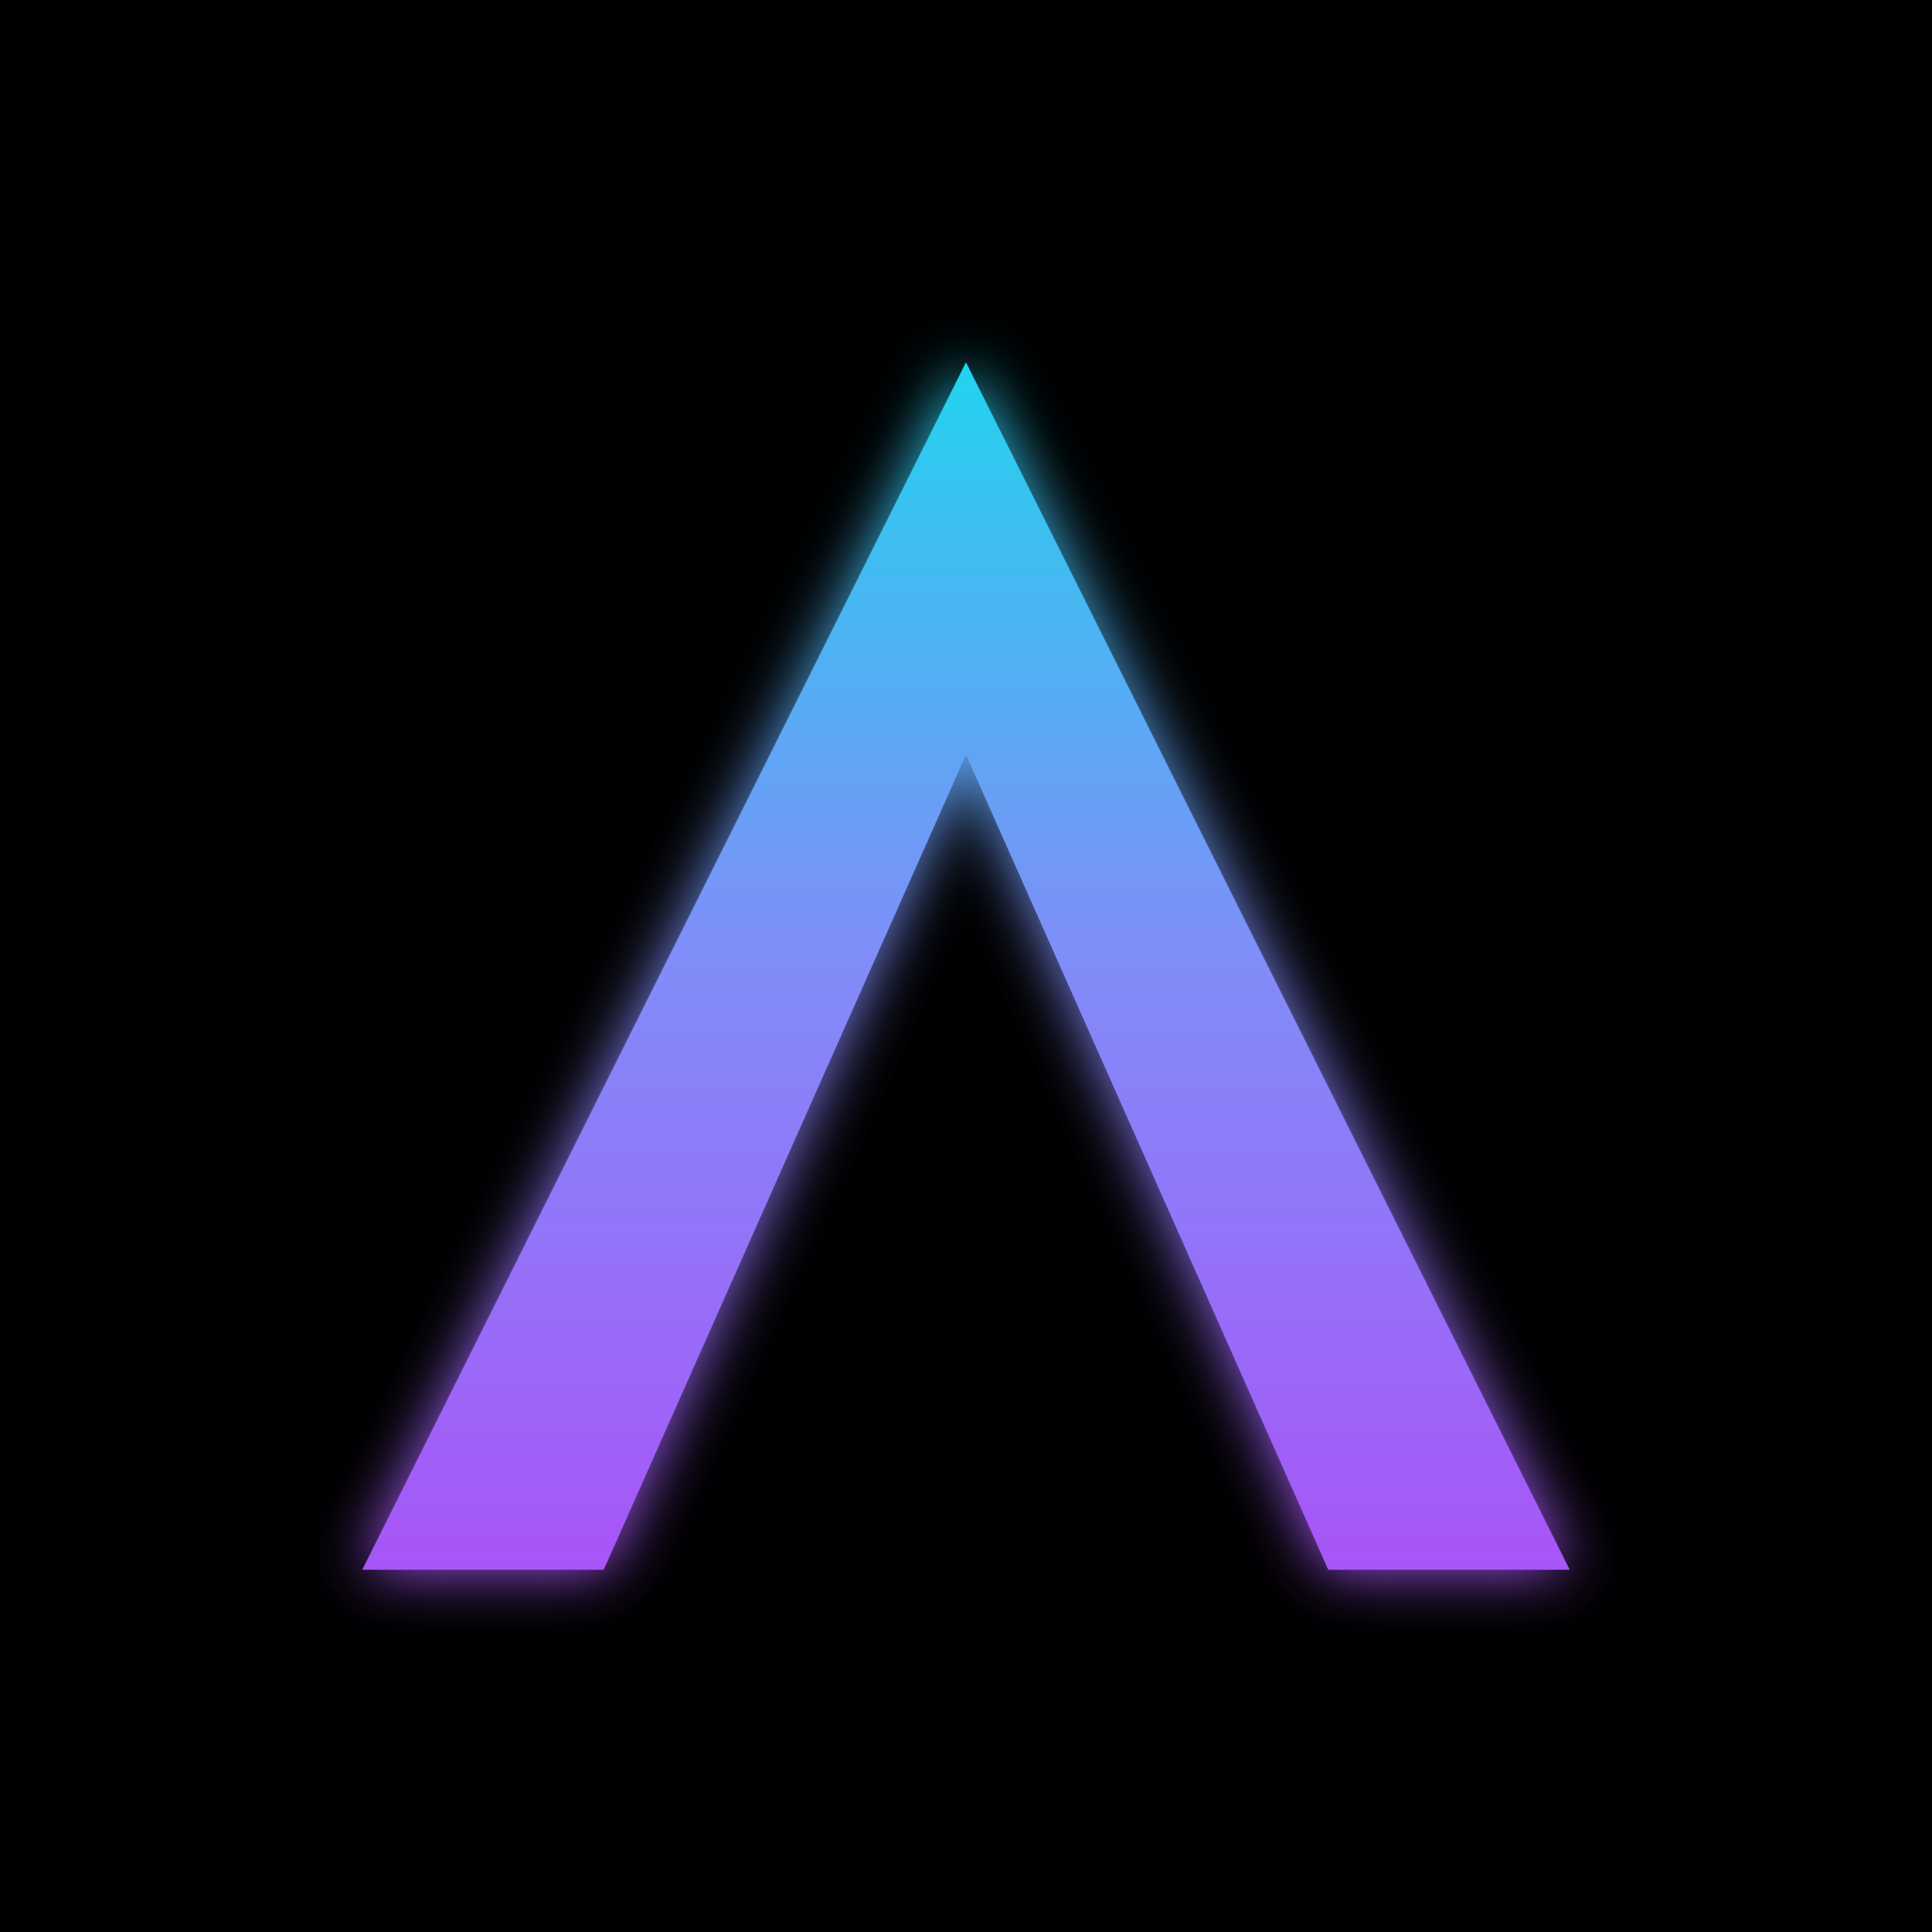
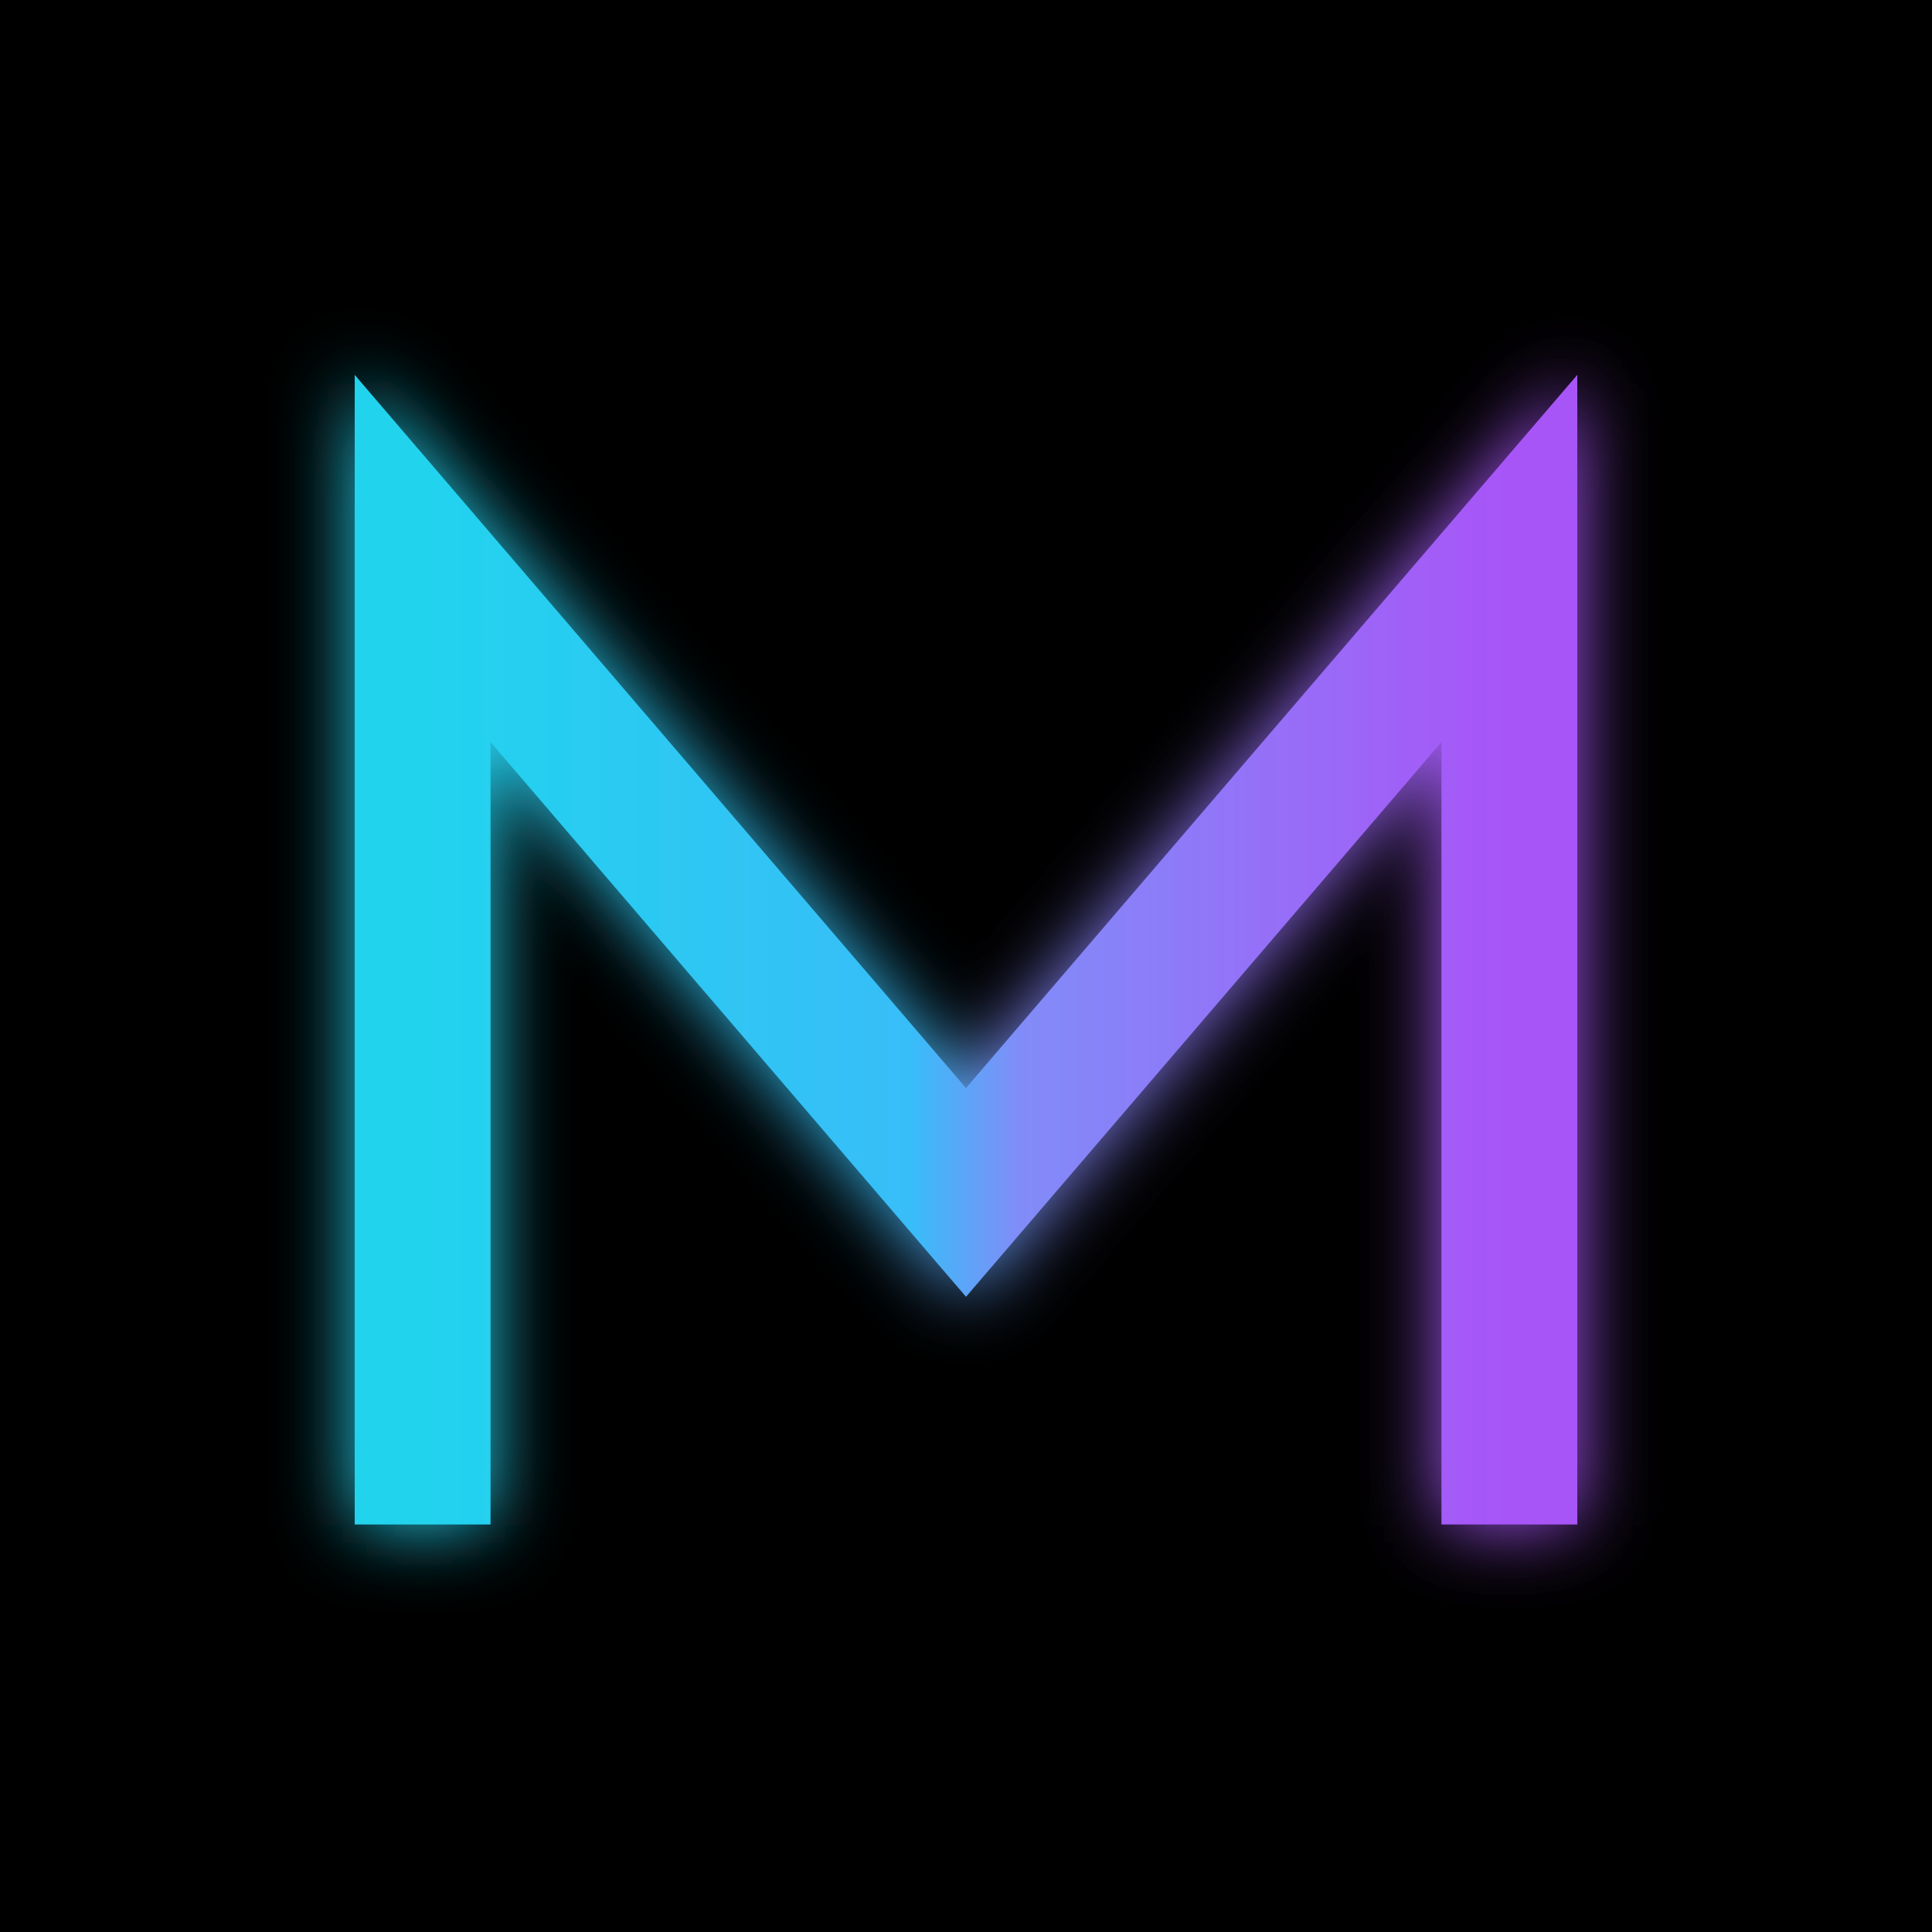
<svg xmlns="http://www.w3.org/2000/svg" viewBox="0 0 512 512" fill="none" role="img" aria-label="MERIDIAN">
  <defs>
-     <linearGradient id="meridianGrad" x1="50%" y1="0%" x2="50%" y2="100%">
+     <linearGradient id="meridianGrad" x1="0%" y1="50%" x2="100%" y2="50%">
      <stop offset="0%" stop-color="#22d3ee" />
-       <stop offset="50%" stop-color="#818cf8" />
+       <stop offset="45%" stop-color="#38bdf8" />
+       <stop offset="55%" stop-color="#818cf8" />
      <stop offset="100%" stop-color="#a855f7" />
    </linearGradient>
-     <filter id="meridianGlow" x="-50%" y="-50%" width="200%" height="200%">
-       <feGaussianBlur stdDeviation="8" result="blur" />
-       <feMerge>
-         <feMergeNode in="blur" />
-         <feMergeNode in="SourceGraphic" />
-       </feMerge>
-     </filter>
-     <filter id="centerGlow" x="-100%" y="-100%" width="300%" height="300%">
-       <feGaussianBlur stdDeviation="4" result="blur" />
+     <filter id="meridianGlow" x="-40%" y="-40%" width="180%" height="180%">
+       <feGaussianBlur stdDeviation="10" result="blur" />
      <feMerge>
        <feMergeNode in="blur" />
        <feMergeNode in="SourceGraphic" />
      </feMerge>
    </filter>
  </defs>
-   <rect width="512" height="512" rx="0" fill="#000000" />
+   <rect width="512" height="512" fill="#000000" />
  <g filter="url(#meridianGlow)">
-     <path d="M96 416 L256 96 L256 200 L160 416 Z" fill="url(#meridianGrad)" />
-     <path d="M416 416 L256 96 L256 200 L352 416 Z" fill="url(#meridianGrad)" />
-   </g>
-   <g filter="url(#centerGlow)">
-     <line x1="256" y1="80" x2="256" y2="432" stroke="#22d3ee" stroke-width="3" stroke-opacity="0.9" />
+     <path d="M112 404 L112 148 L256 316 L400 148 L400 404" fill="none" stroke="url(#meridianGrad)" stroke-width="36" stroke-linejoin="miter" stroke-linecap="butt" />
+     <line x1="256" y1="108" x2="256" y2="404" stroke="url(#meridianGrad)" stroke-width="5" stroke-linecap="round" />
  </g>
</svg>
